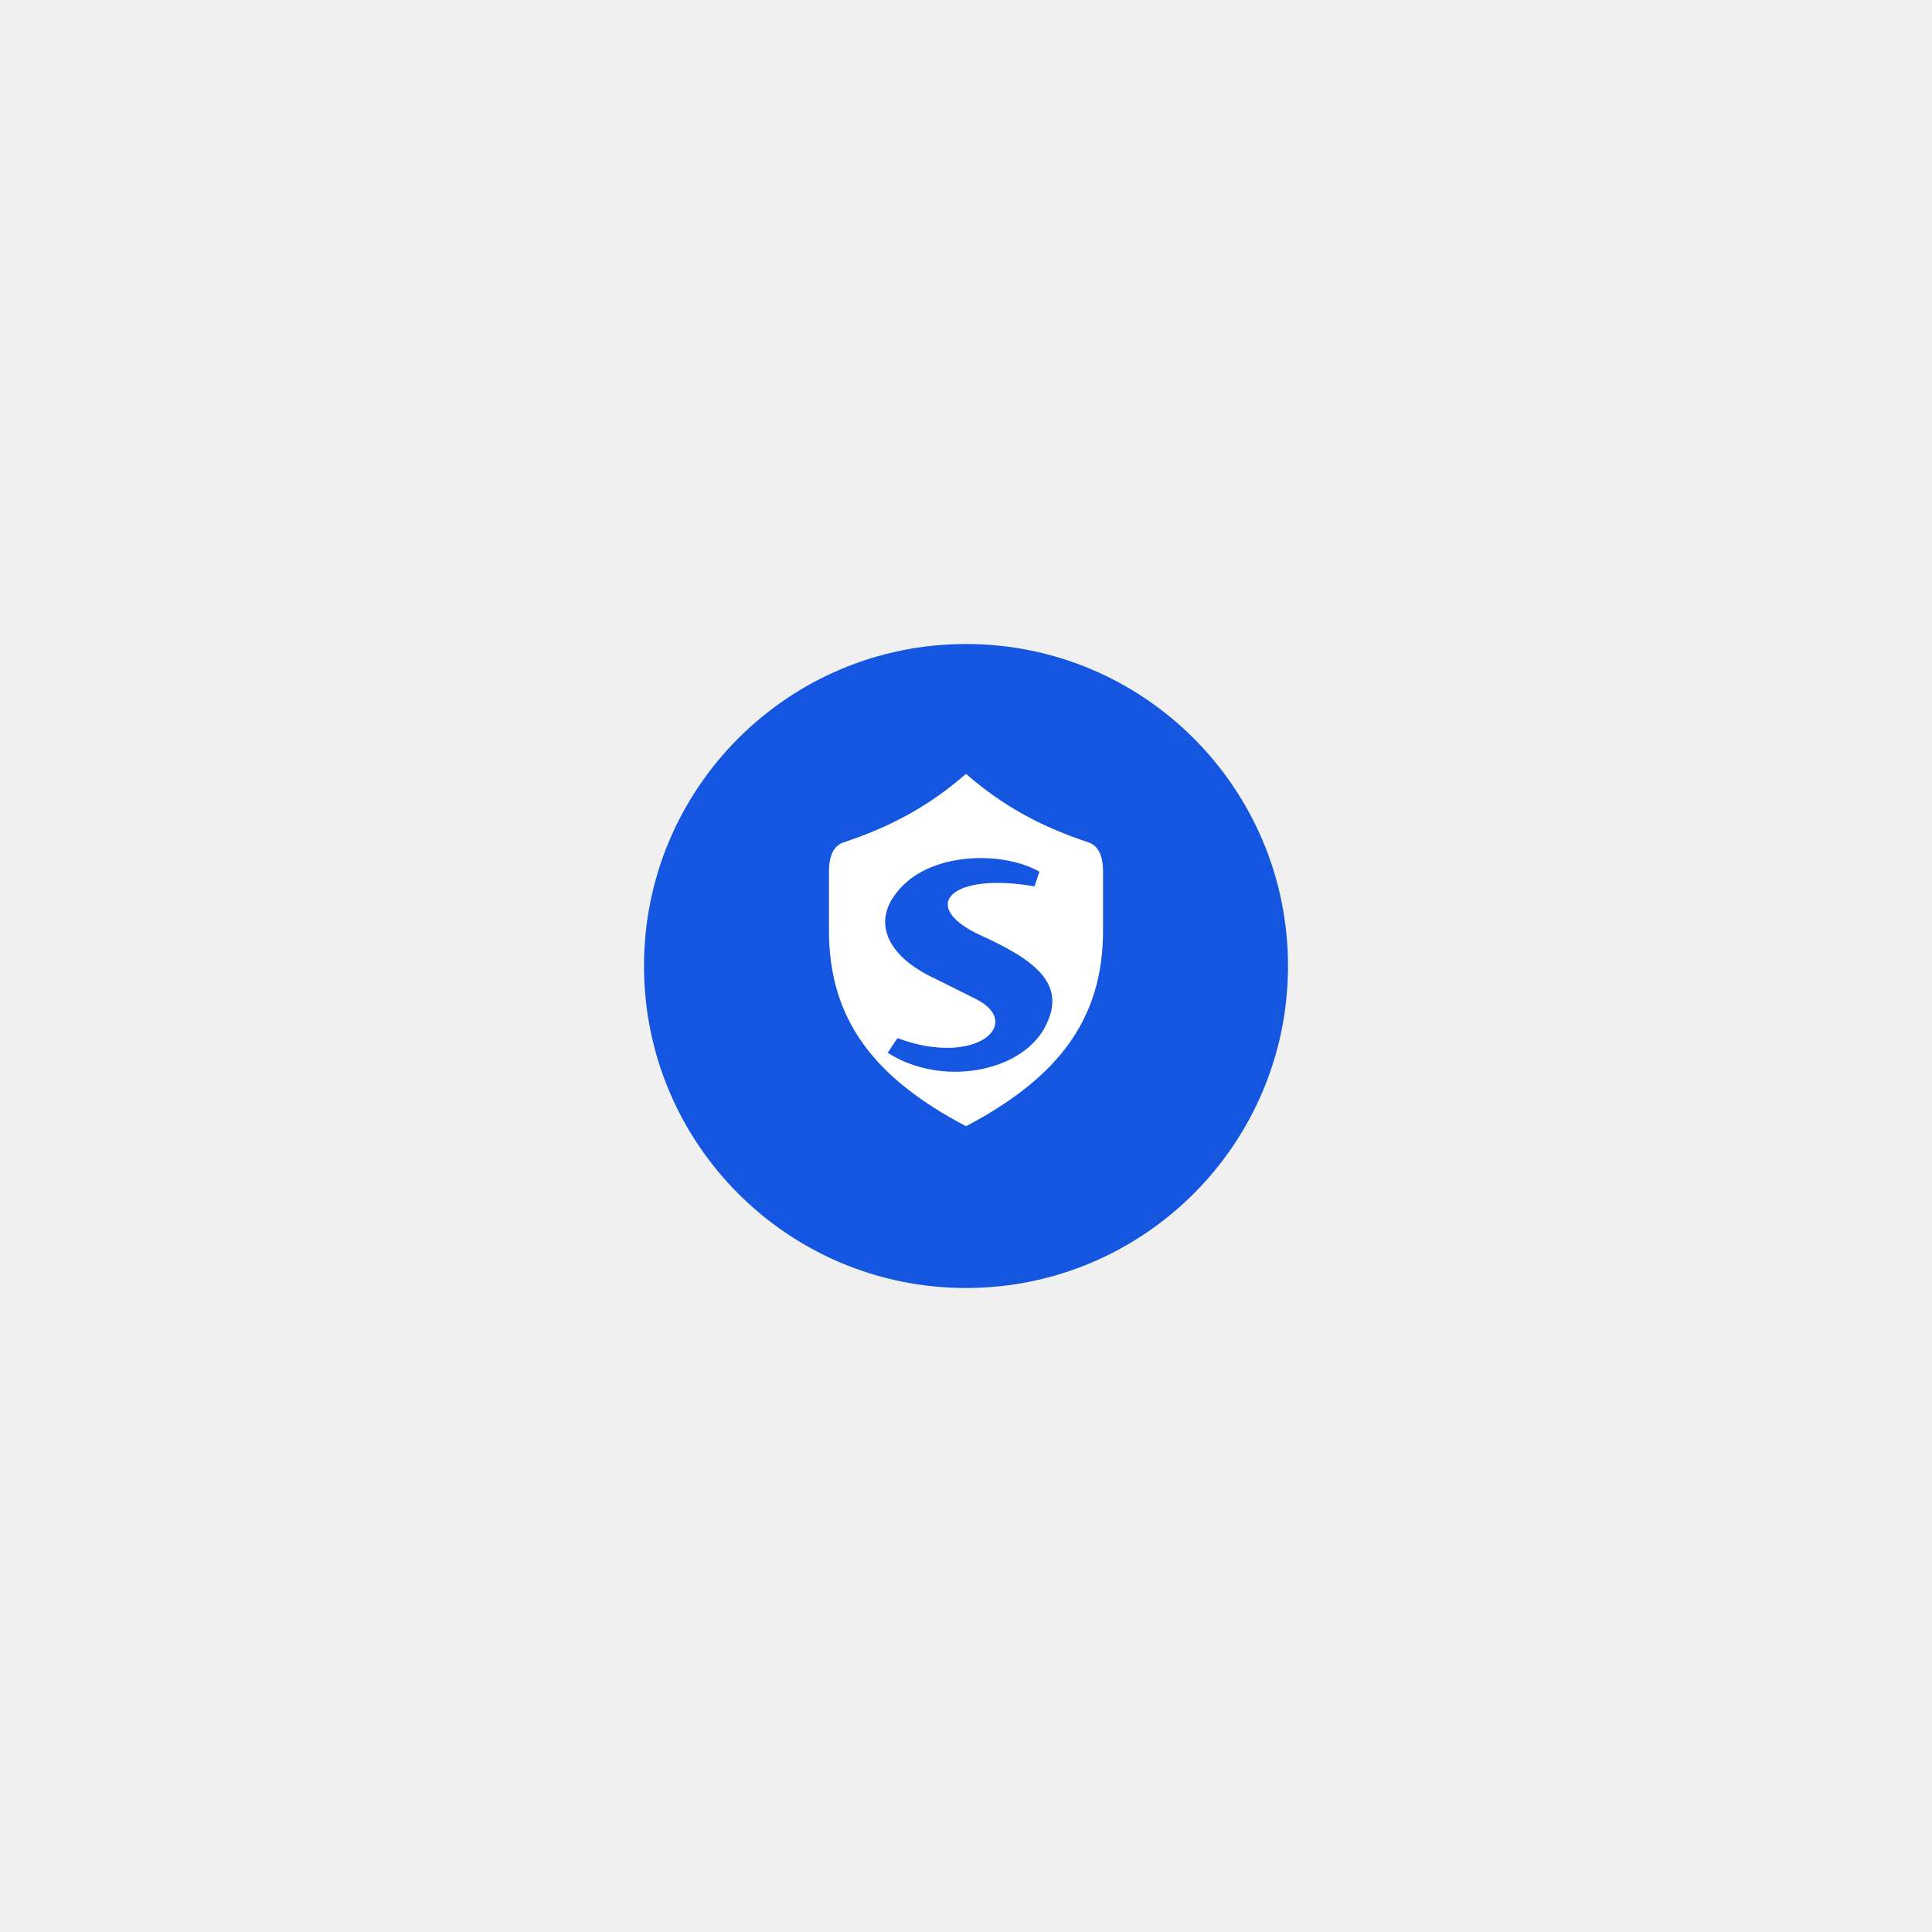
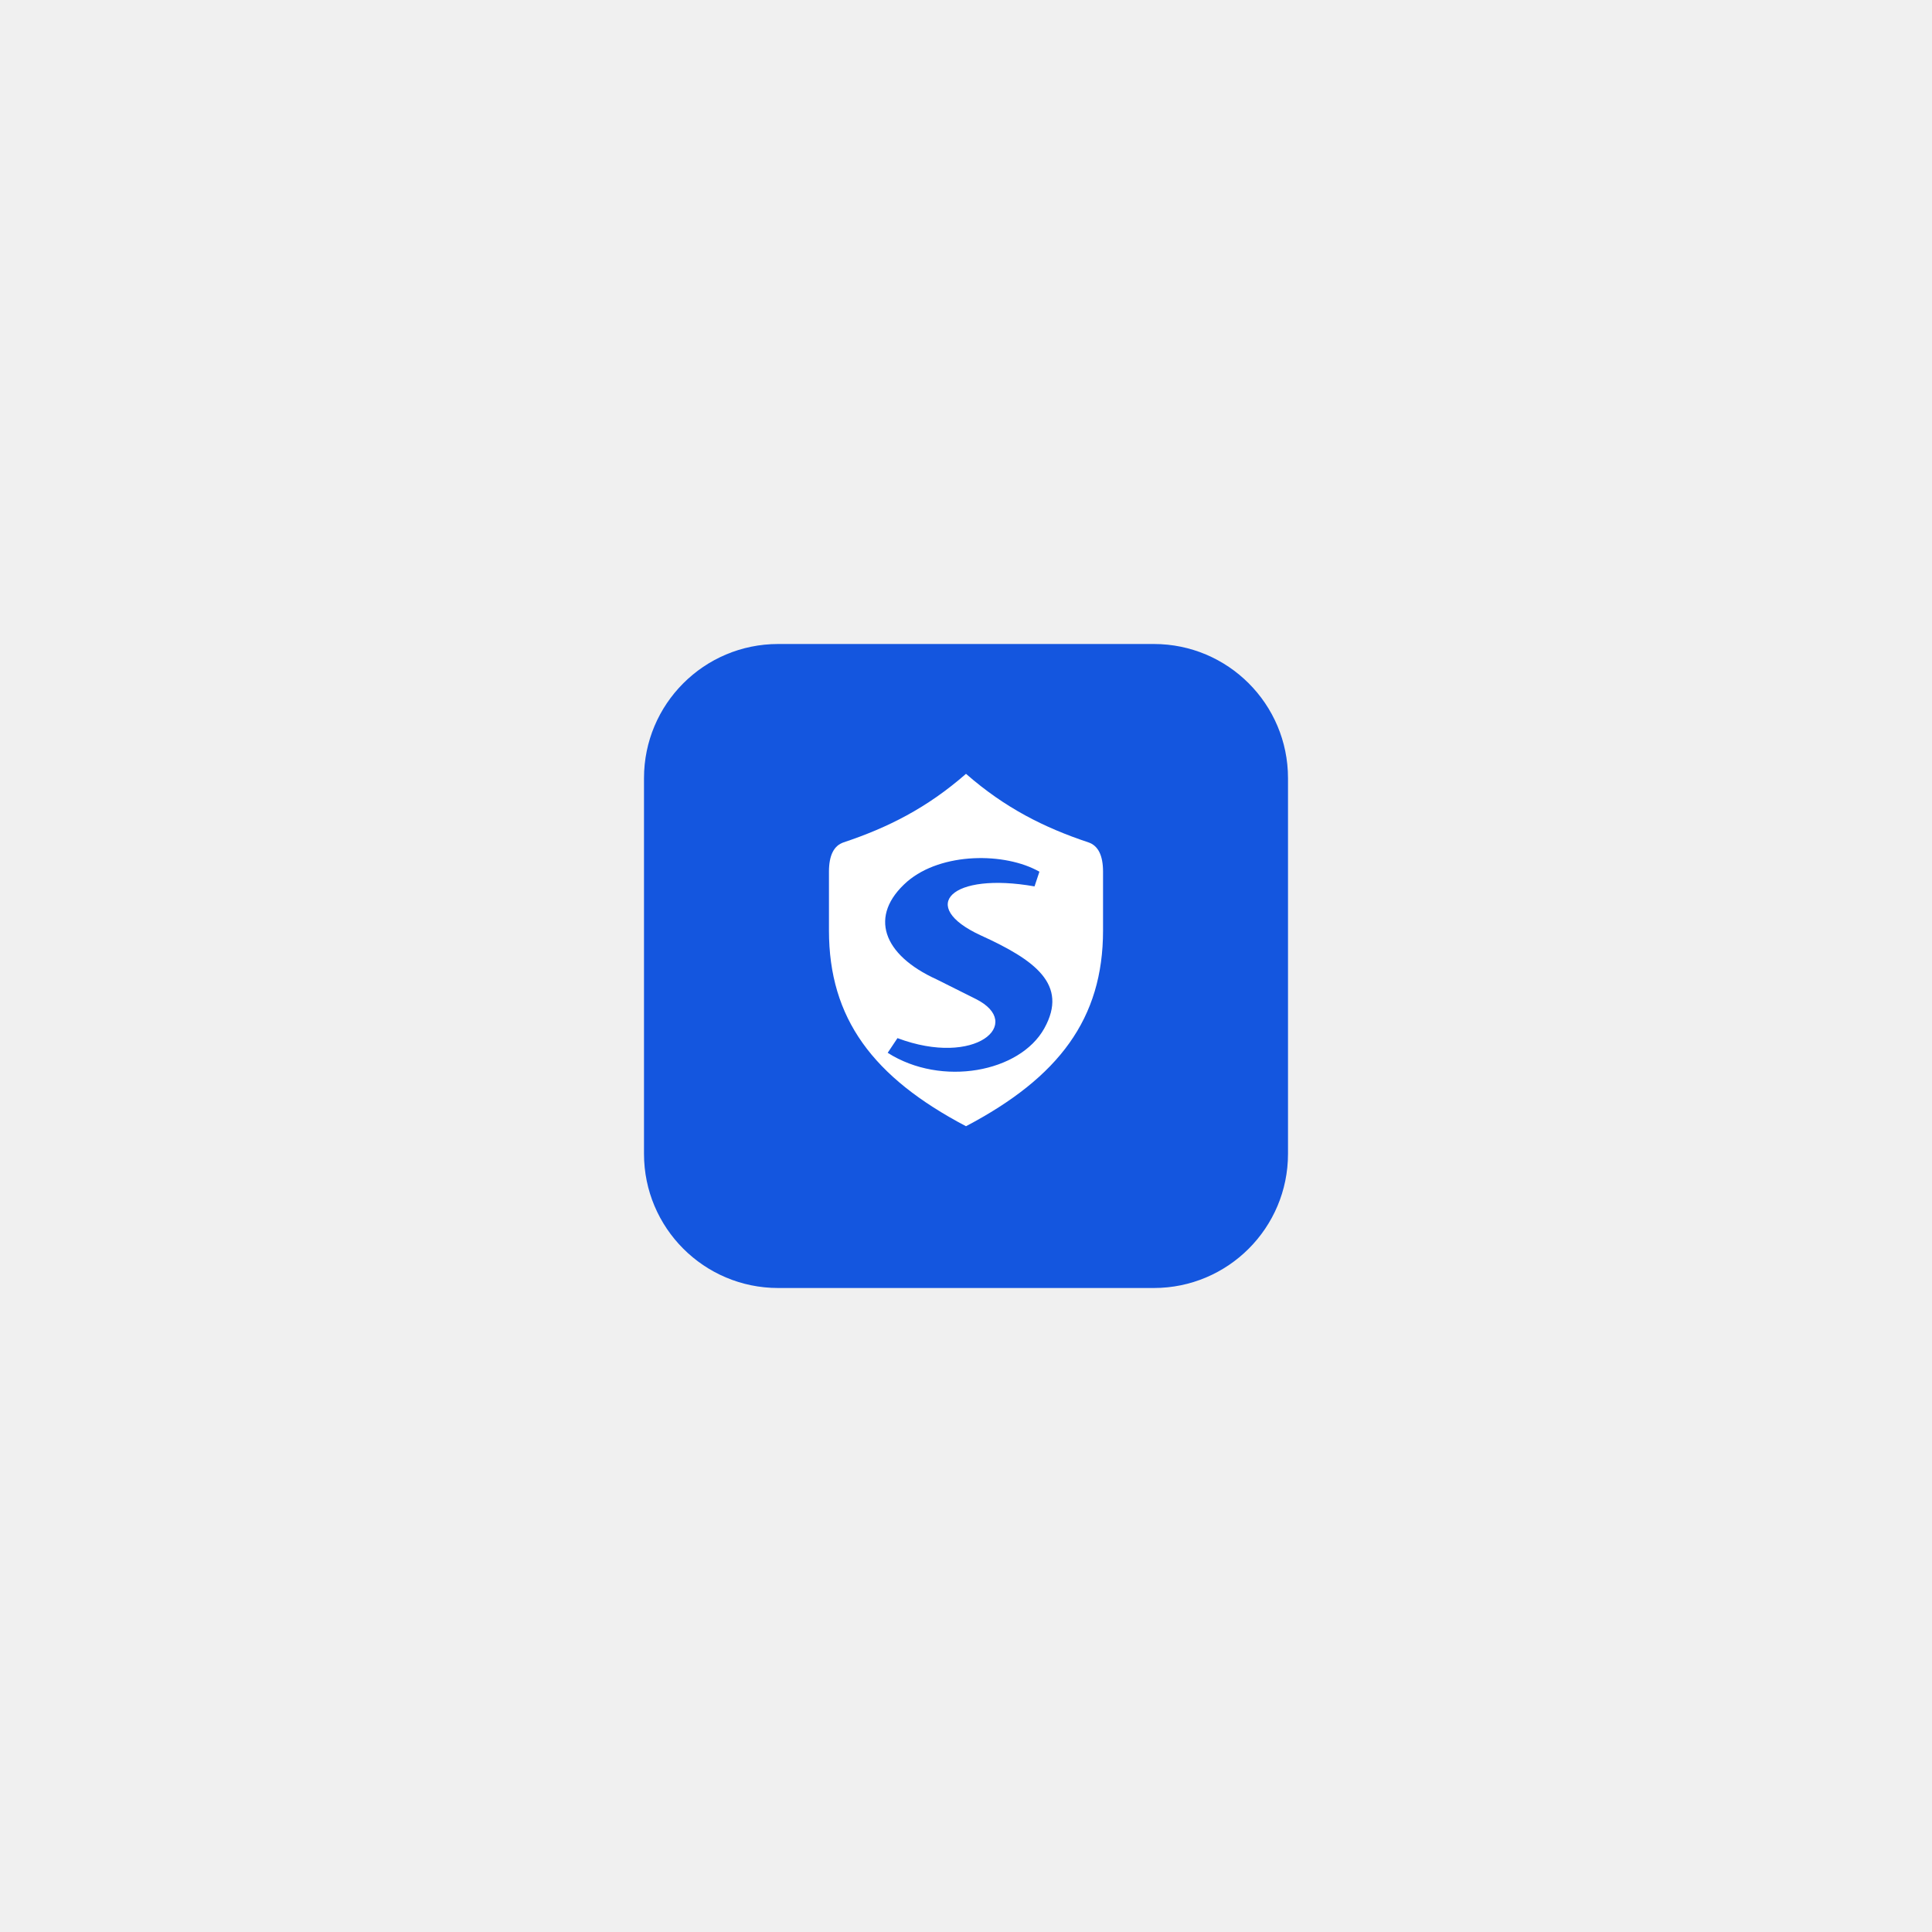
<svg xmlns="http://www.w3.org/2000/svg" width="288" height="288" viewBox="0 0 288 288">
-   <circle cx="144" cy="144" r="48" fill="#1456DF" />
+   <rect x="96" y="96" width="96" height="96" rx="20" fill="#1456DF" />
  <g transform="translate(96 96) scale(.96)">
    <g transform="translate(12 8) scale(.76)">
      <path fill="white" fill-rule="evenodd" d="M50 16C42 23 34 27 25 30Q22 31 22 36V48C22 66 31 78 50 88C69 78 78 66 78 48V36Q78 31 75 30C66 27 58 23 50 16ZM65 36C58 32 45 32 38 38C30 45 33 53 44 58L52 62C62 67 52 76 36 70L34 73C45 80 61 77 66 68C71 59 64 54 53 49C40 43 47 36 64 39Z" />
    </g>
  </g>
</svg>
